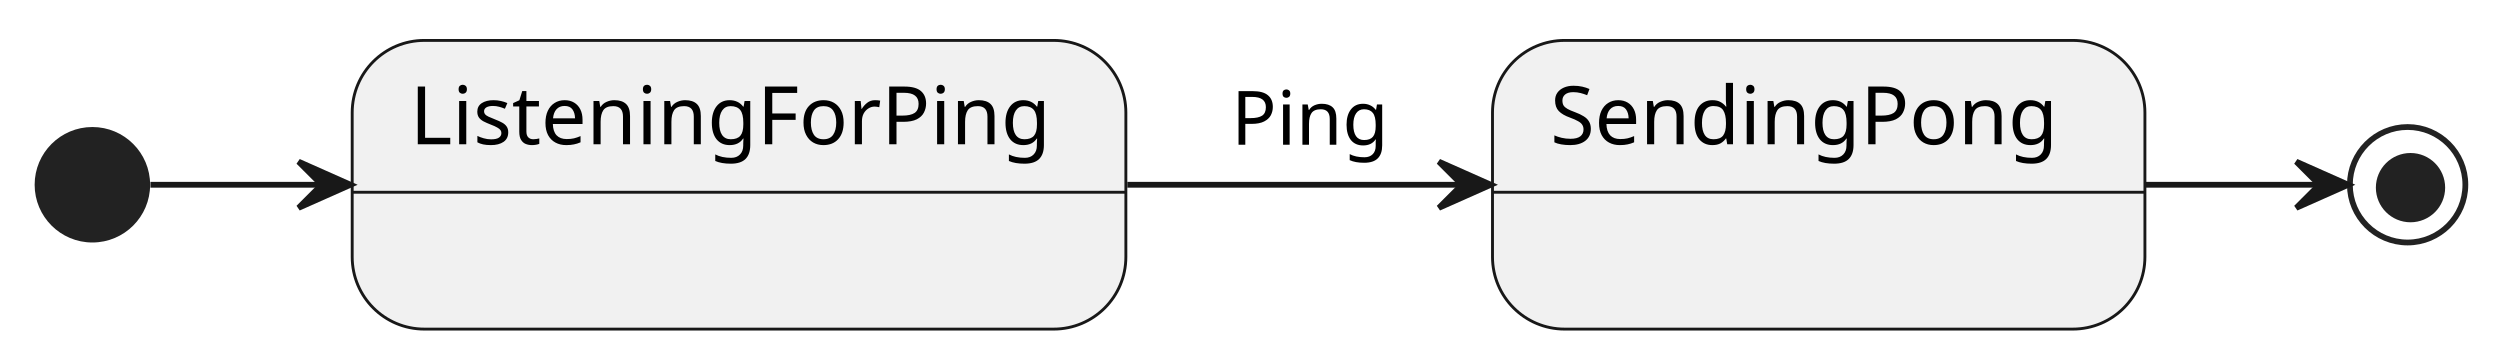
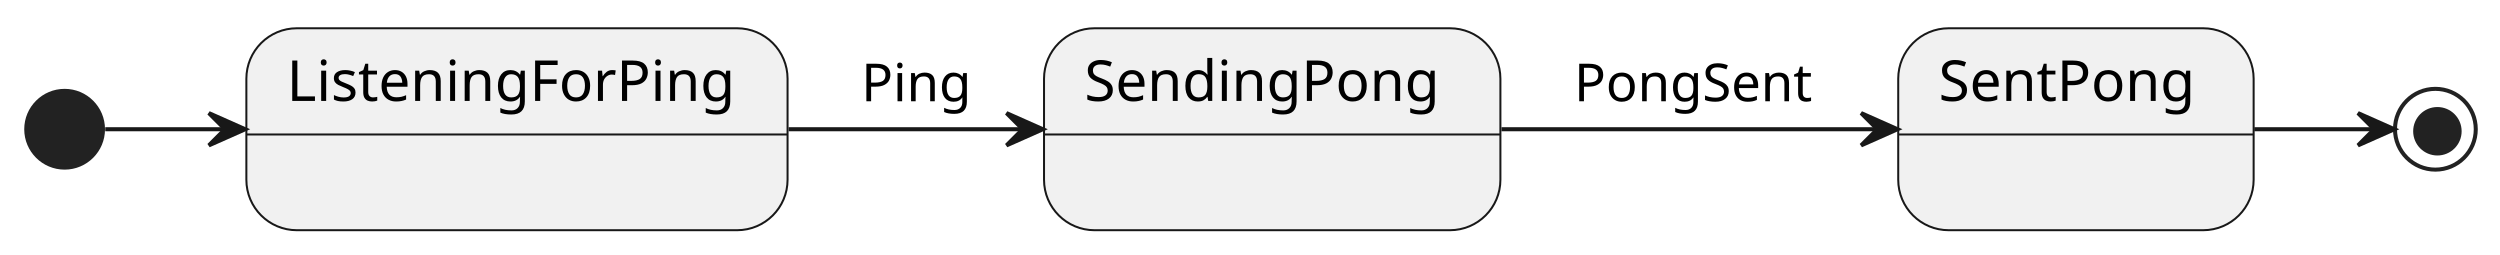
- <svg xmlns="http://www.w3.org/2000/svg" contentStyleType="text/css" height="63px" preserveAspectRatio="none" style="width:433px;height:63px;background:#FFFFFF;" version="1.1" viewBox="0 0 433 63" width="433px" zoomAndPan="magnify">
+ <svg xmlns="http://www.w3.org/2000/svg" contentStyleType="text/css" height="63px" preserveAspectRatio="none" style="width:619px;height:63px;background:#FFFFFF;" version="1.1" viewBox="0 0 619 63" width="619px" zoomAndPan="magnify">
  <defs />
  <g>
    <ellipse cx="16" cy="32" fill="#222222" rx="10" ry="10" style="stroke:none;stroke-width:1.0;" />
    <g id="ListeningForPing">
      <rect fill="#F1F1F1" height="50" rx="12.5" ry="12.5" style="stroke:#181818;stroke-width:0.5;" width="134" x="61" y="7" />
      <line style="stroke:#181818;stroke-width:0.5;" x1="61" x2="195" y1="33.297" y2="33.297" />
      <text fill="#000000" font-family="sans-serif" font-size="14" lengthAdjust="spacing" textLength="114" x="71" y="24.995">ListeningForPing</text>
    </g>
    <g id="SendingPong">
      <rect fill="#F1F1F1" height="50" rx="12.5" ry="12.5" style="stroke:#181818;stroke-width:0.5;" width="113" x="258.5" y="7" />
      <line style="stroke:#181818;stroke-width:0.5;" x1="258.5" x2="371.5" y1="33.297" y2="33.297" />
      <text fill="#000000" font-family="sans-serif" font-size="14" lengthAdjust="spacing" textLength="93" x="268.5" y="24.995">SendingPong</text>
    </g>
-     <ellipse cx="417" cy="32" fill="none" rx="10" ry="10" style="stroke:#222222;stroke-width:1.0;" />
-     <ellipse cx="417.5" cy="32.5" fill="#222222" rx="6" ry="6" style="stroke:none;stroke-width:1.0;" />
+     <g id="SentPong">
+       <rect fill="#F1F1F1" height="50" rx="12.5" ry="12.5" style="stroke:#181818;stroke-width:0.5;" width="88" x="470" y="7" />
+       <line style="stroke:#181818;stroke-width:0.5;" x1="470" x2="558" y1="33.297" y2="33.297" />
+       <text fill="#000000" font-family="sans-serif" font-size="14" lengthAdjust="spacing" textLength="68" x="480" y="24.995">SentPong</text>
+     </g>
+     <ellipse cx="603" cy="32" fill="none" rx="10" ry="10" style="stroke:#222222;stroke-width:1.0;" />
+     <ellipse cx="603.5" cy="32.5" fill="#222222" rx="6" ry="6" style="stroke:none;stroke-width:1.0;" />
    <g id="link_*start_ListeningForPing">
      <path d="M26.06,32 C35.9,32 45.73,32 55.56,32 " fill="none" id="*start-to-ListeningForPing" style="stroke:#181818;stroke-width:1.0;" />
      <polygon fill="#181818" points="60.71,32,51.71,28,55.71,32,51.71,36,60.71,32" style="stroke:#181818;stroke-width:1.0;" />
    </g>
    <g id="link_ListeningForPing_SendingPong">
      <path d="M195.25,32 C214.1,32 234.51,32 253.04,32 " fill="none" id="ListeningForPing-to-SendingPong" style="stroke:#181818;stroke-width:1.0;" />
      <polygon fill="#181818" points="258.21,32,249.21,28,253.21,32,249.21,36,258.21,32" style="stroke:#181818;stroke-width:1.0;" />
      <text fill="#000000" font-family="sans-serif" font-size="13" lengthAdjust="spacing" textLength="27" x="213.25" y="25.067">Ping</text>
    </g>
-     <g id="link_SendingPong_*end">
-       <path d="M371.58,32 C381.55,32 391.52,32 401.49,32 " fill="none" id="SendingPong-to-*end" style="stroke:#181818;stroke-width:1.0;" />
-       <polygon fill="#181818" points="406.71,32,397.71,28,401.71,32,397.71,36,406.71,32" style="stroke:#181818;stroke-width:1.0;" />
+     <g id="link_SendingPong_SentPong">
+       <path d="M371.76,32 C401.07,32 436.48,32 464.65,32 " fill="none" id="SendingPong-to-SentPong" style="stroke:#181818;stroke-width:1.0;" />
+       <polygon fill="#181818" points="469.82,32,460.82,28,464.82,32,460.82,36,469.82,32" style="stroke:#181818;stroke-width:1.0;" />
+       <text fill="#000000" font-family="sans-serif" font-size="13" lengthAdjust="spacing" textLength="62" x="389.75" y="25.067">PongSent</text>
+     </g>
+     <g id="link_SentPong_*end">
+       <path d="M558.15,32 C568,32 577.84,32 587.69,32 " fill="none" id="SentPong-to-*end" style="stroke:#181818;stroke-width:1.0;" />
+       <polygon fill="#181818" points="592.84,32,583.84,28,587.84,32,583.84,36,592.84,32" style="stroke:#181818;stroke-width:1.0;" />
    </g>
  </g>
</svg>
